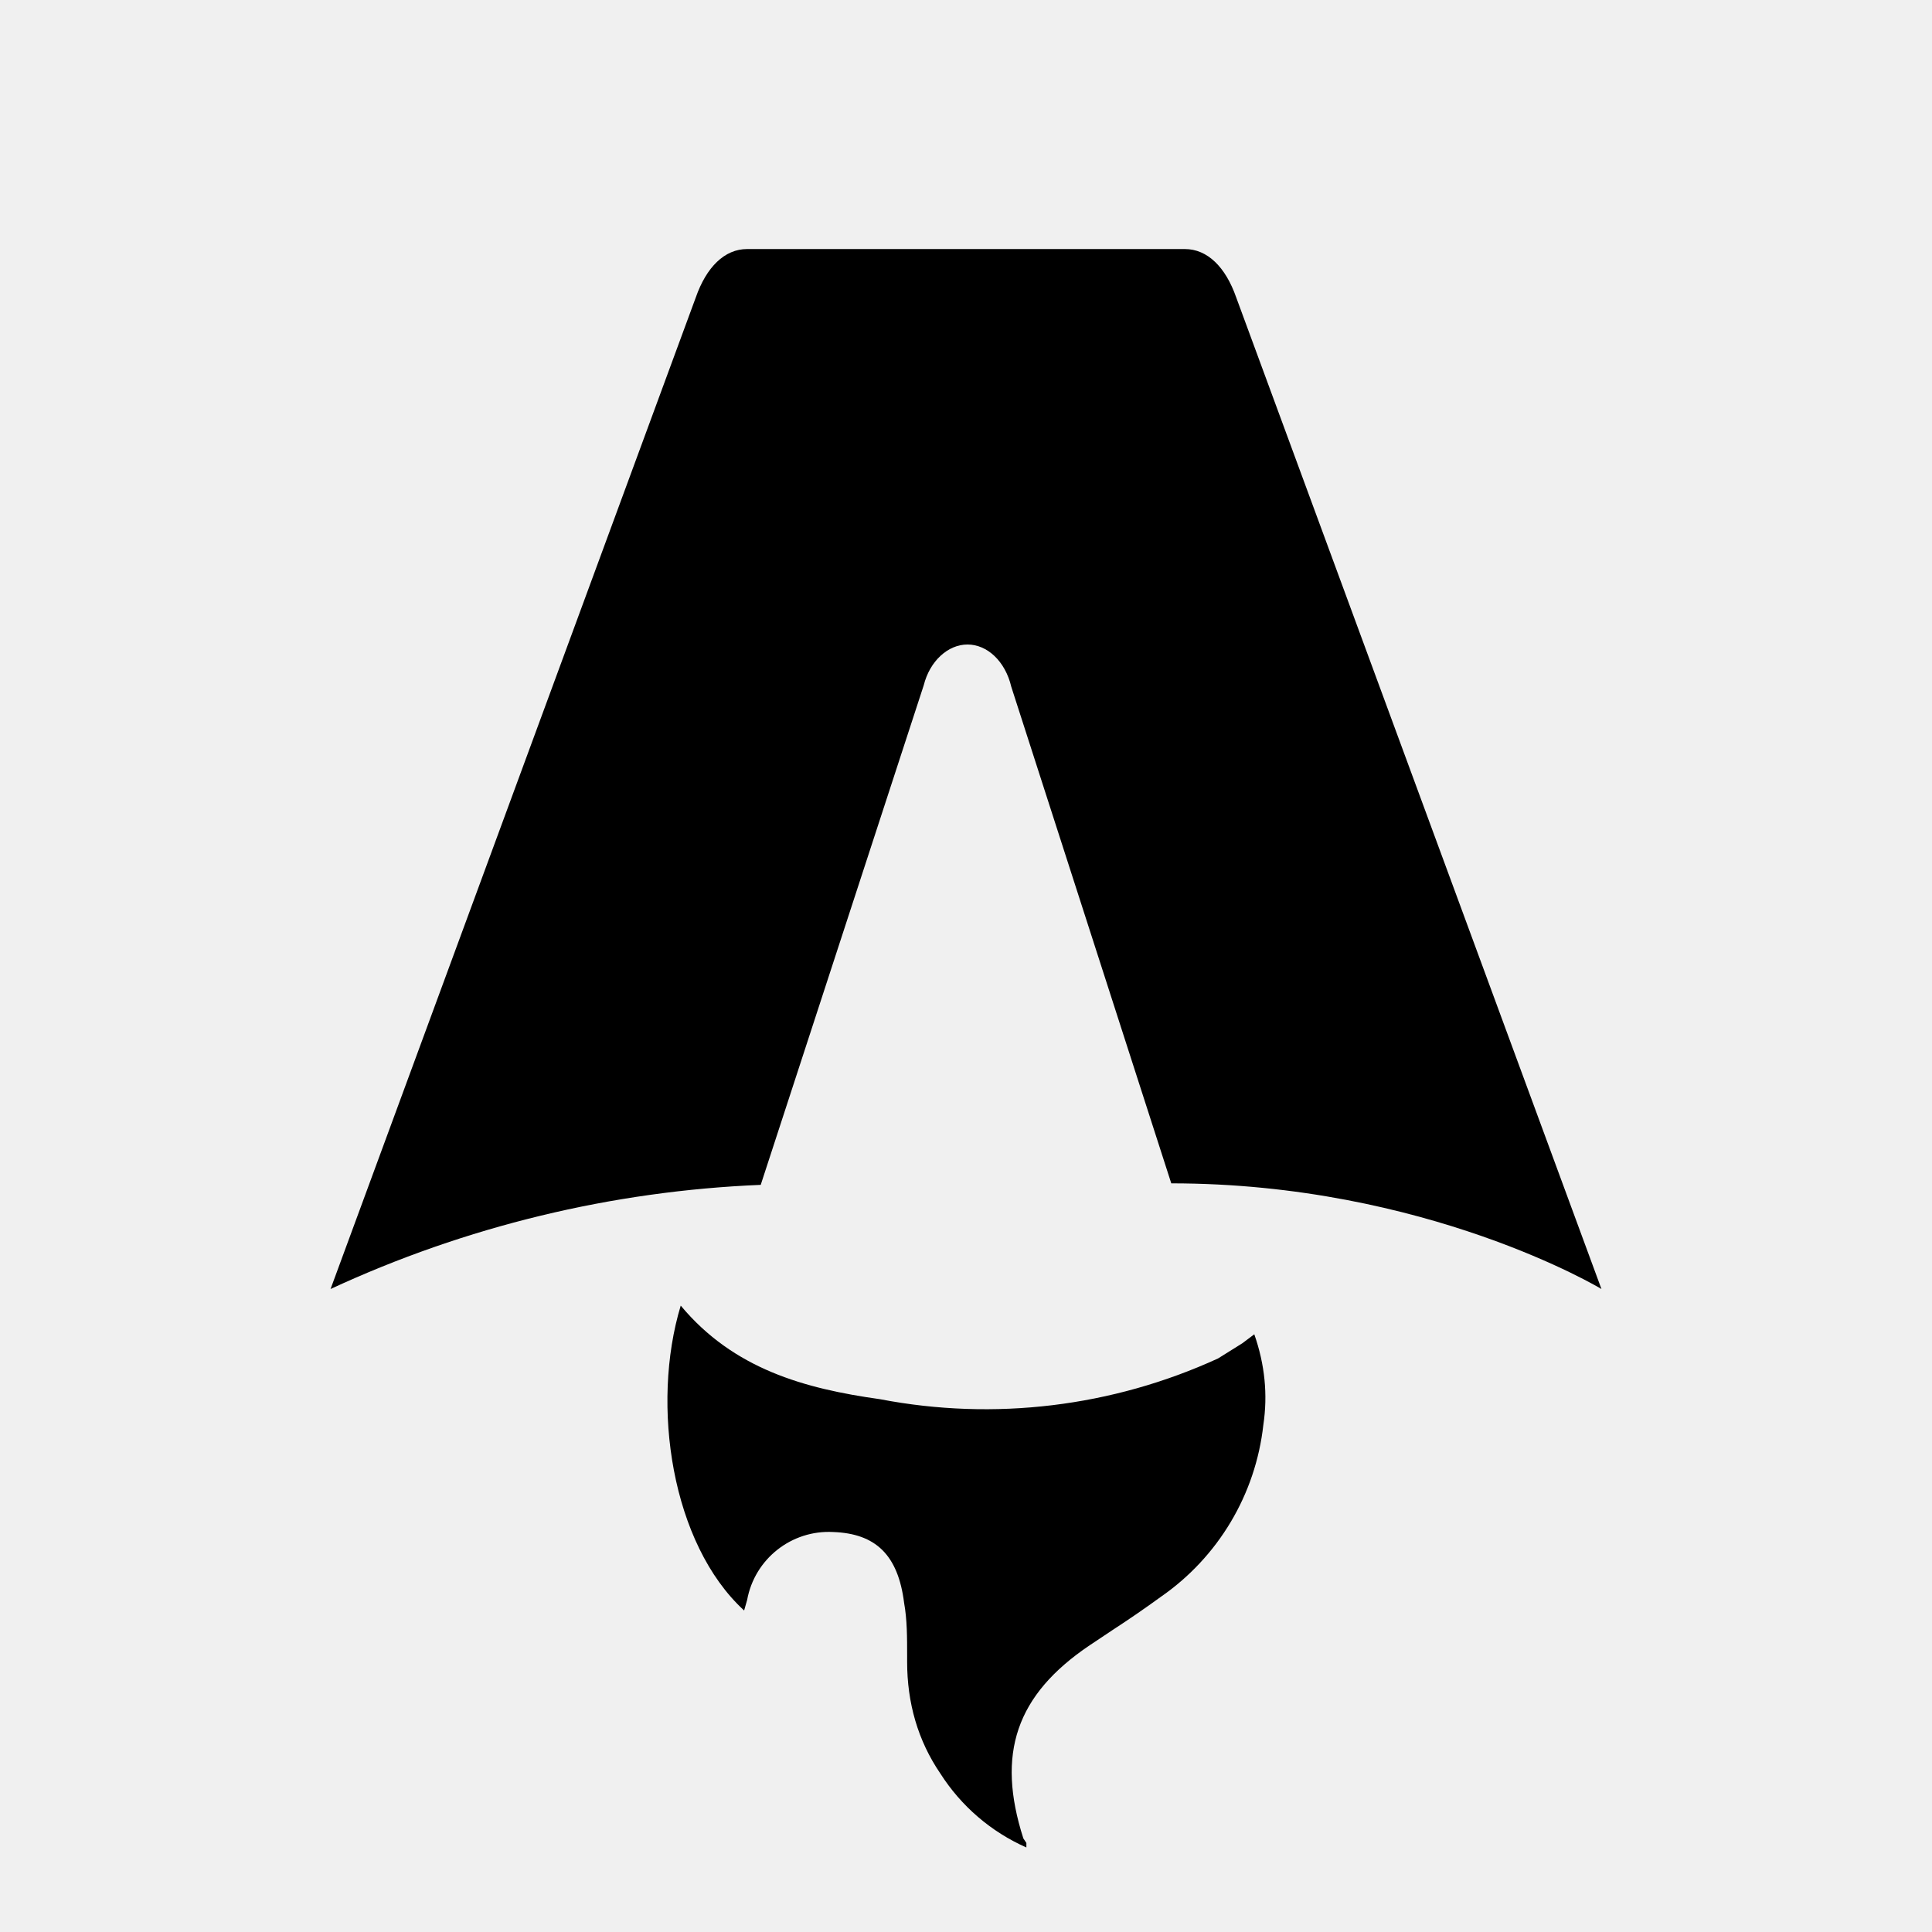
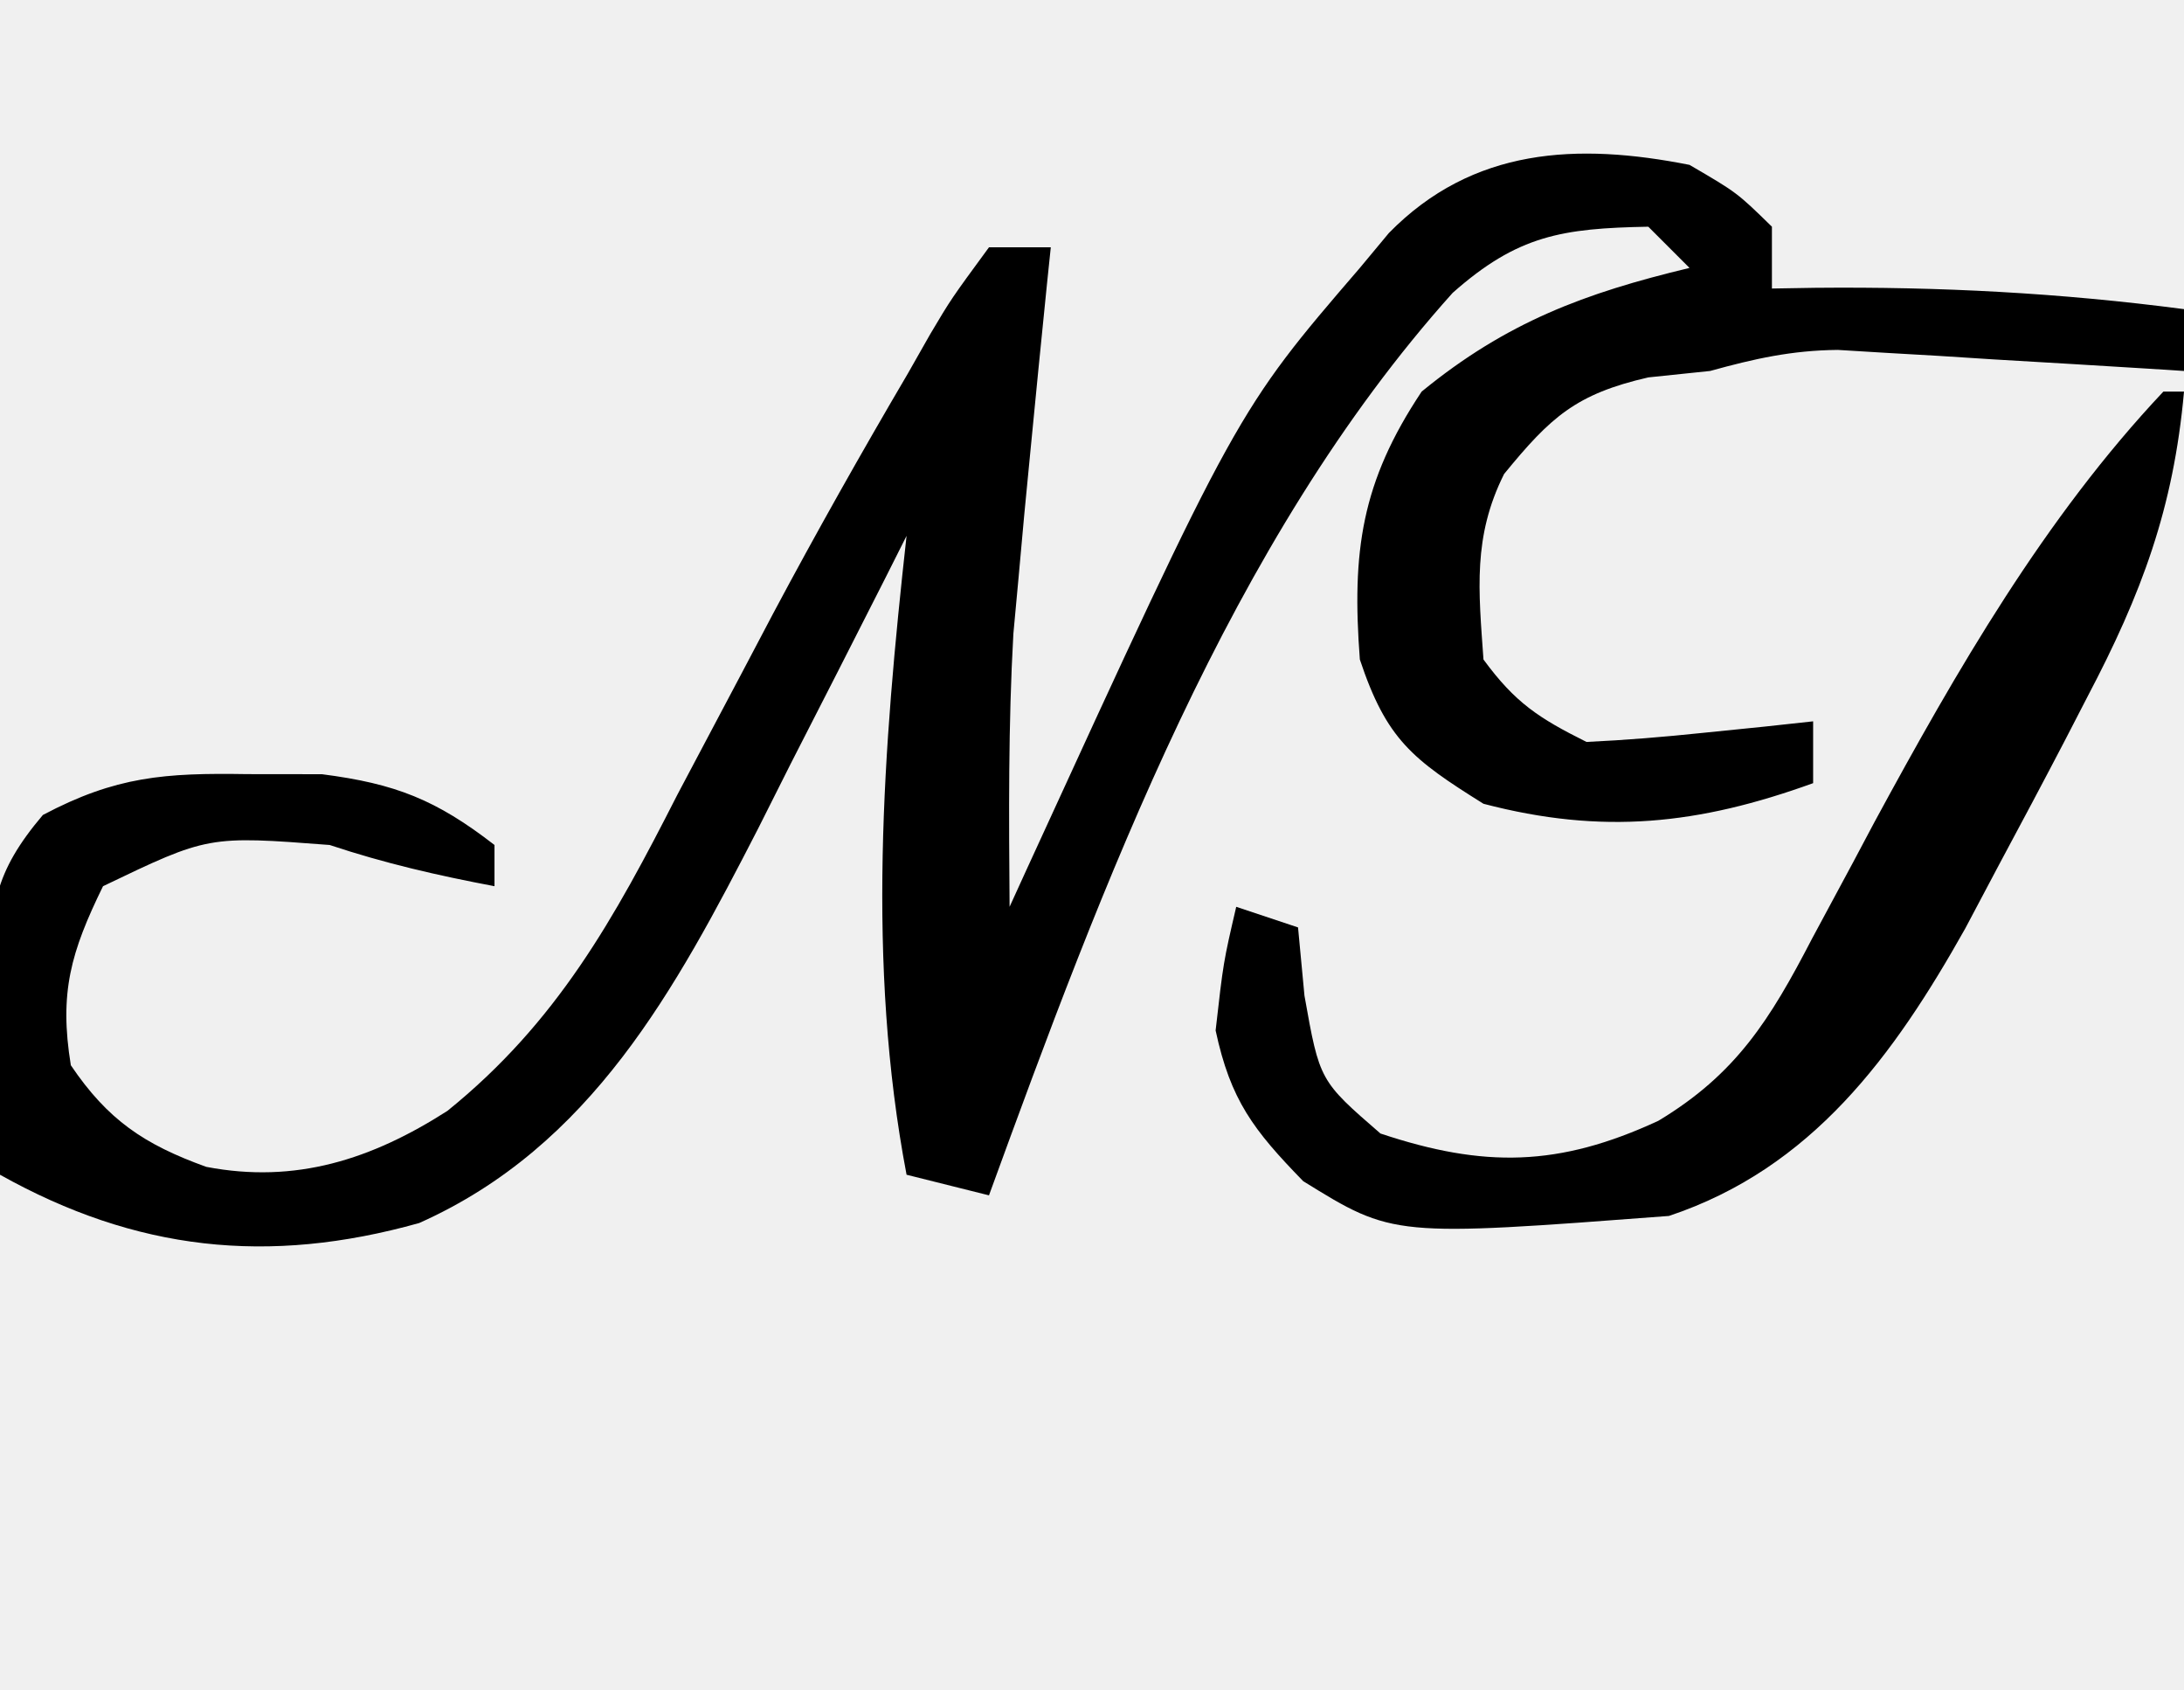
- <svg xmlns="http://www.w3.org/2000/svg" fill="none" viewBox="0 0 128 128">
-   <path d="M50.4 78.5a75.1 75.1 0 0 0-28.5 6.9l24.2-65.7c.7-2 1.9-3.2 3.4-3.2h29c1.5 0 2.7 1.2 3.4 3.2l24.2 65.7s-11.6-7-28.5-7L67 45.5c-.4-1.7-1.6-2.8-2.9-2.8-1.3 0-2.5 1.1-2.9 2.7L50.4 78.5Zm-1.1 28.2Zm-4.2-20.2c-2 6.6-.6 15.8 4.2 20.2a17.5 17.5 0 0 1 .2-.7 5.5 5.5 0 0 1 5.7-4.5c2.8.1 4.3 1.5 4.7 4.7.2 1.1.2 2.3.2 3.5v.4c0 2.7.7 5.2 2.2 7.4a13 13 0 0 0 5.7 4.9v-.3l-.2-.3c-1.8-5.6-.5-9.5 4.4-12.8l1.5-1a73 73 0 0 0 3.2-2.2 16 16 0 0 0 6.8-11.4c.3-2 .1-4-.6-6l-.8.6-1.6 1a37 37 0 0 1-22.4 2.7c-5-.7-9.7-2-13.2-6.2Z" />
-   <style>
-         path { fill: #000; }
-         @media (prefers-color-scheme: dark) {
-             path { fill: #FFF; }
-         }
-     </style>
+ <svg xmlns="http://www.w3.org/2000/svg" version="1.1" width="106" height="82">
+   <path d="M0 0 C2.305 1.344 2.305 1.344 4 3 C4 3.99 4 4.98 4 6 C4.69 5.988 5.379 5.977 6.09 5.965 C12.158 5.907 17.984 6.211 24 7 C24 7.99 24 8.98 24 10 C23.445 9.964 22.891 9.929 22.319 9.892 C19.797 9.734 17.273 9.586 14.75 9.438 C13.877 9.381 13.005 9.325 12.105 9.268 C11.261 9.219 10.417 9.171 9.547 9.121 C8.772 9.074 7.997 9.027 7.198 8.978 C4.955 9 3.153 9.404 1 10 C0.01 10.103 -0.98 10.206 -2 10.312 C-5.522 11.12 -6.742 12.24 -9 15 C-10.525 18.05 -10.236 20.642 -10 24 C-8.457 26.104 -7.319 26.841 -5 28 C-3.121 27.913 -1.245 27.758 0.625 27.562 C1.628 27.461 2.631 27.359 3.664 27.254 C4.82 27.128 4.82 27.128 6 27 C6 27.99 6 28.98 6 30 C0.443 32.01 -4.217 32.516 -10 31 C-13.461 28.837 -14.707 27.878 -16 24 C-16.395 18.765 -15.934 15.401 -13 11 C-8.875 7.625 -5.081 6.219 0 5 C-0.99 4.01 -0.99 4.01 -2 3 C-6.174 3.079 -8.335 3.411 -11.496 6.211 C-22.322 18.27 -28.51 34.949 -34 50 C-35.32 49.67 -36.64 49.34 -38 49 C-39.952 38.752 -39.141 28.298 -38 18 C-38.332 18.66 -38.664 19.32 -39.006 20 C-40.536 23.026 -42.08 26.044 -43.625 29.062 C-44.408 30.62 -44.408 30.62 -45.207 32.209 C-49.228 40.028 -53.303 47.617 -61.656 51.344 C-68.996 53.399 -75.406 52.688 -82 49 C-82.135 46.581 -82.234 44.171 -82.312 41.75 C-82.354 41.068 -82.396 40.386 -82.439 39.684 C-82.527 36.057 -82.289 34.341 -79.918 31.543 C-76.369 29.666 -74.001 29.498 -70 29.562 C-68.804 29.564 -67.608 29.565 -66.375 29.566 C-62.803 30.025 -60.833 30.806 -58 33 C-58 33.66 -58 34.32 -58 35 C-60.763 34.477 -63.326 33.891 -66 33 C-71.896 32.55 -71.896 32.55 -77 35 C-78.562 38.195 -79.136 40.162 -78.562 43.688 C-76.769 46.341 -75.007 47.529 -71.992 48.617 C-67.654 49.451 -63.96 48.255 -60.285 45.902 C-54.965 41.604 -52.197 36.596 -49.125 30.562 C-48.089 28.602 -47.052 26.642 -46.012 24.684 C-45.253 23.243 -45.253 23.243 -44.478 21.773 C-42.382 17.84 -40.196 13.967 -37.938 10.125 C-37.58 9.495 -37.222 8.866 -36.854 8.217 C-35.84 6.508 -35.84 6.508 -34 4 C-33.01 4 -32.02 4 -31 4 C-31.091 4.874 -31.091 4.874 -31.184 5.766 C-31.464 8.51 -31.734 11.255 -32 14 C-32.143 15.477 -32.143 15.477 -32.289 16.984 C-32.424 18.477 -32.424 18.477 -32.562 20 C-32.646 20.907 -32.73 21.815 -32.816 22.75 C-33.066 27.168 -33.034 31.576 -33 36 C-32.734 35.416 -32.467 34.832 -32.193 34.231 C-21.962 11.929 -21.962 11.929 -16 5 C-15.535 4.441 -15.069 3.881 -14.59 3.305 C-10.518 -0.846 -5.446 -1.078 0 0 Z " fill="#000000" transform="translate(82,8)" />
+   <path d="M0 0 C0.33 0 0.66 0 1 0 C0.494 5.657 -1.055 9.81 -3.688 14.812 C-4.229 15.86 -4.229 15.86 -4.781 16.929 C-5.84 18.961 -6.917 20.982 -8 23 C-8.534 24.007 -9.067 25.014 -9.617 26.051 C-13.088 32.233 -17.063 37.688 -24 40 C-37.382 41.014 -37.382 41.014 -41.75 38.312 C-44.168 35.827 -45.274 34.386 -46 31 C-45.625 27.688 -45.625 27.688 -45 25 C-44.01 25.33 -43.02 25.66 -42 26 C-41.897 27.093 -41.794 28.186 -41.688 29.312 C-40.953 33.441 -40.953 33.441 -38 36 C-32.981 37.673 -29.343 37.622 -24.512 35.383 C-20.742 33.118 -19.096 30.483 -17.062 26.562 C-16.393 25.313 -15.721 24.064 -15.047 22.816 C-14.711 22.184 -14.375 21.551 -14.029 20.899 C-10.04 13.54 -5.762 6.112 0 0 Z " fill="#000000" transform="translate(105,19)" />
</svg>
